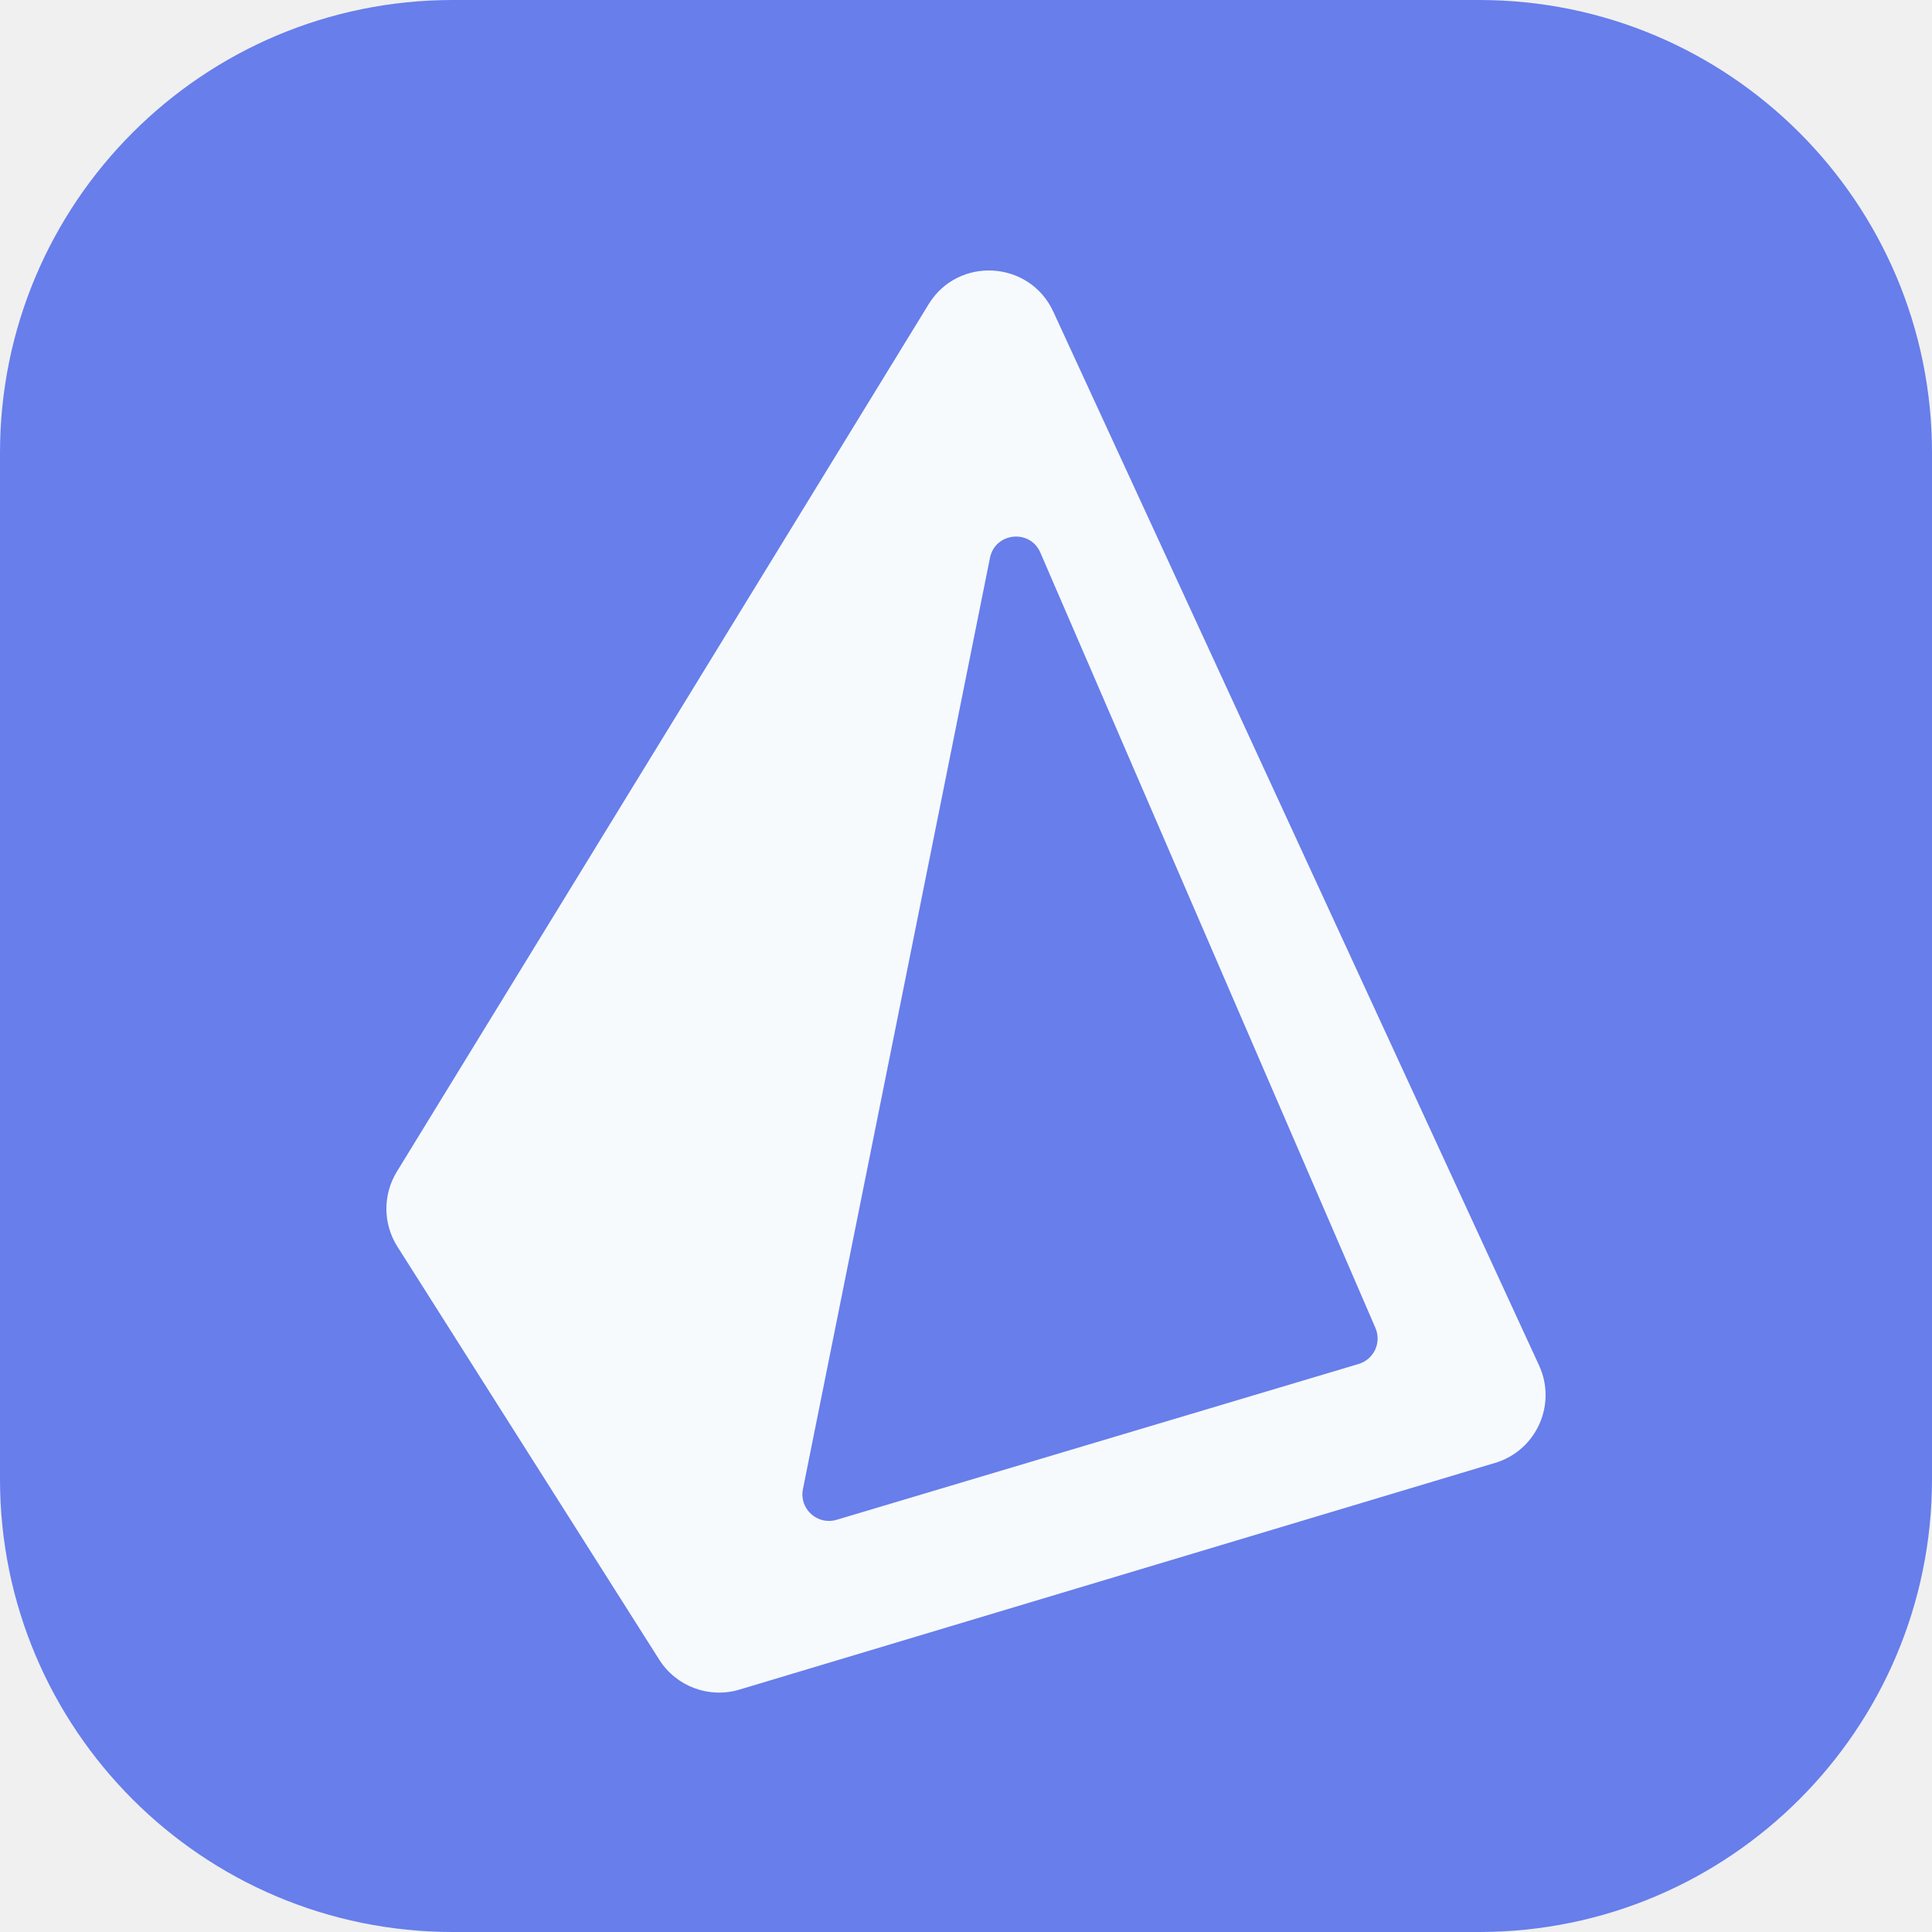
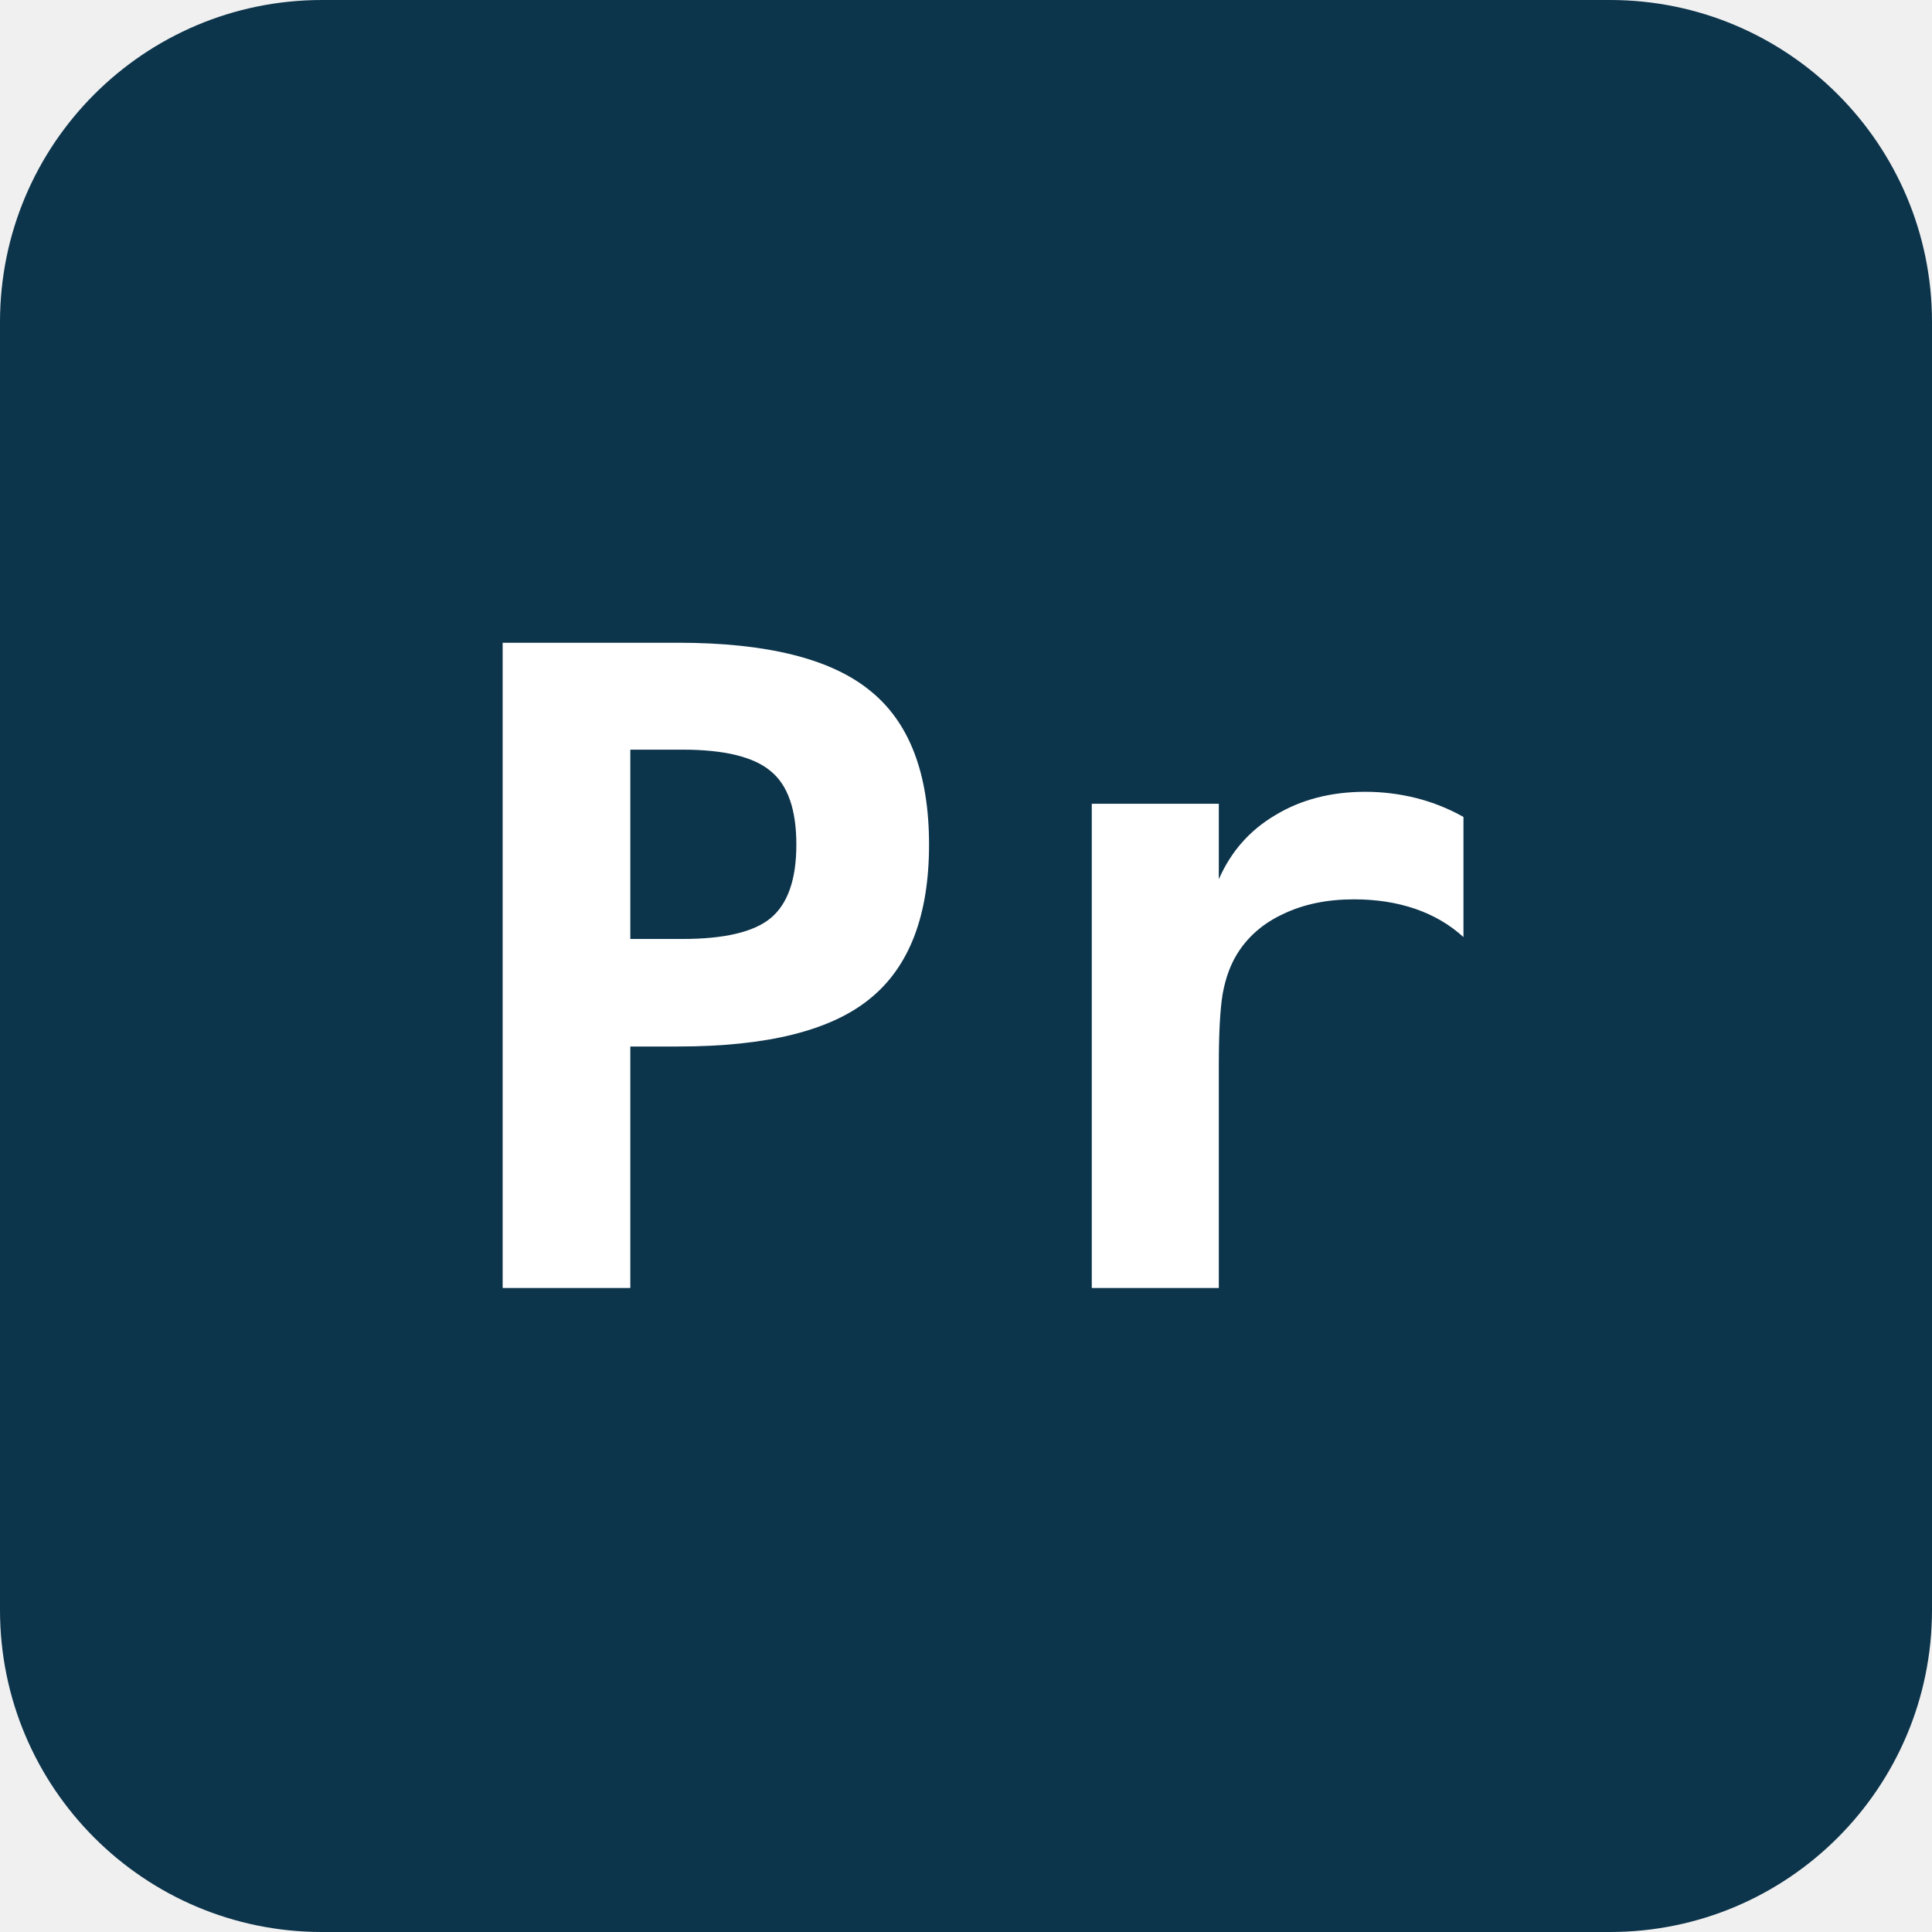
- <svg xmlns="http://www.w3.org/2000/svg" width="256" height="256" viewBox="0 0 256 256">
-   <g fill="none">
-     <rect width="256" height="256" fill="#677EEB" rx="60" />
-     <path fill="#F7FAFC" fill-rule="evenodd" d="M52.658 165.183a9.385 9.385 0 0 1-.075-9.929L123.044 40.32c3.919-6.393 13.382-5.834 16.521.975l64.369 139.631c2.388 5.181-.361 11.277-5.826 12.917l-100.13 30.039a9.384 9.384 0 0 1-10.622-3.964l-34.698-54.735Zm78.515-91.257c.679-3.382 5.312-3.87 6.68-.703l44.401 102.74a3.518 3.518 0 0 1-2.224 4.768l-69.182 20.652c-2.543.759-4.979-1.463-4.456-4.065l24.781-123.392Z" clip-rule="evenodd" />
-   </g>
+ <svg xmlns="http://www.w3.org/2000/svg" viewBox="0 0 48 48" width="48" height="48">
+   <rect width="48" height="48" rx="8" fill="#0c344b" />
+   <text x="24" y="32" font-family="monospace,sans-serif" font-size="22" font-weight="700" fill="#fff" text-anchor="middle">Pr</text>
</svg>
